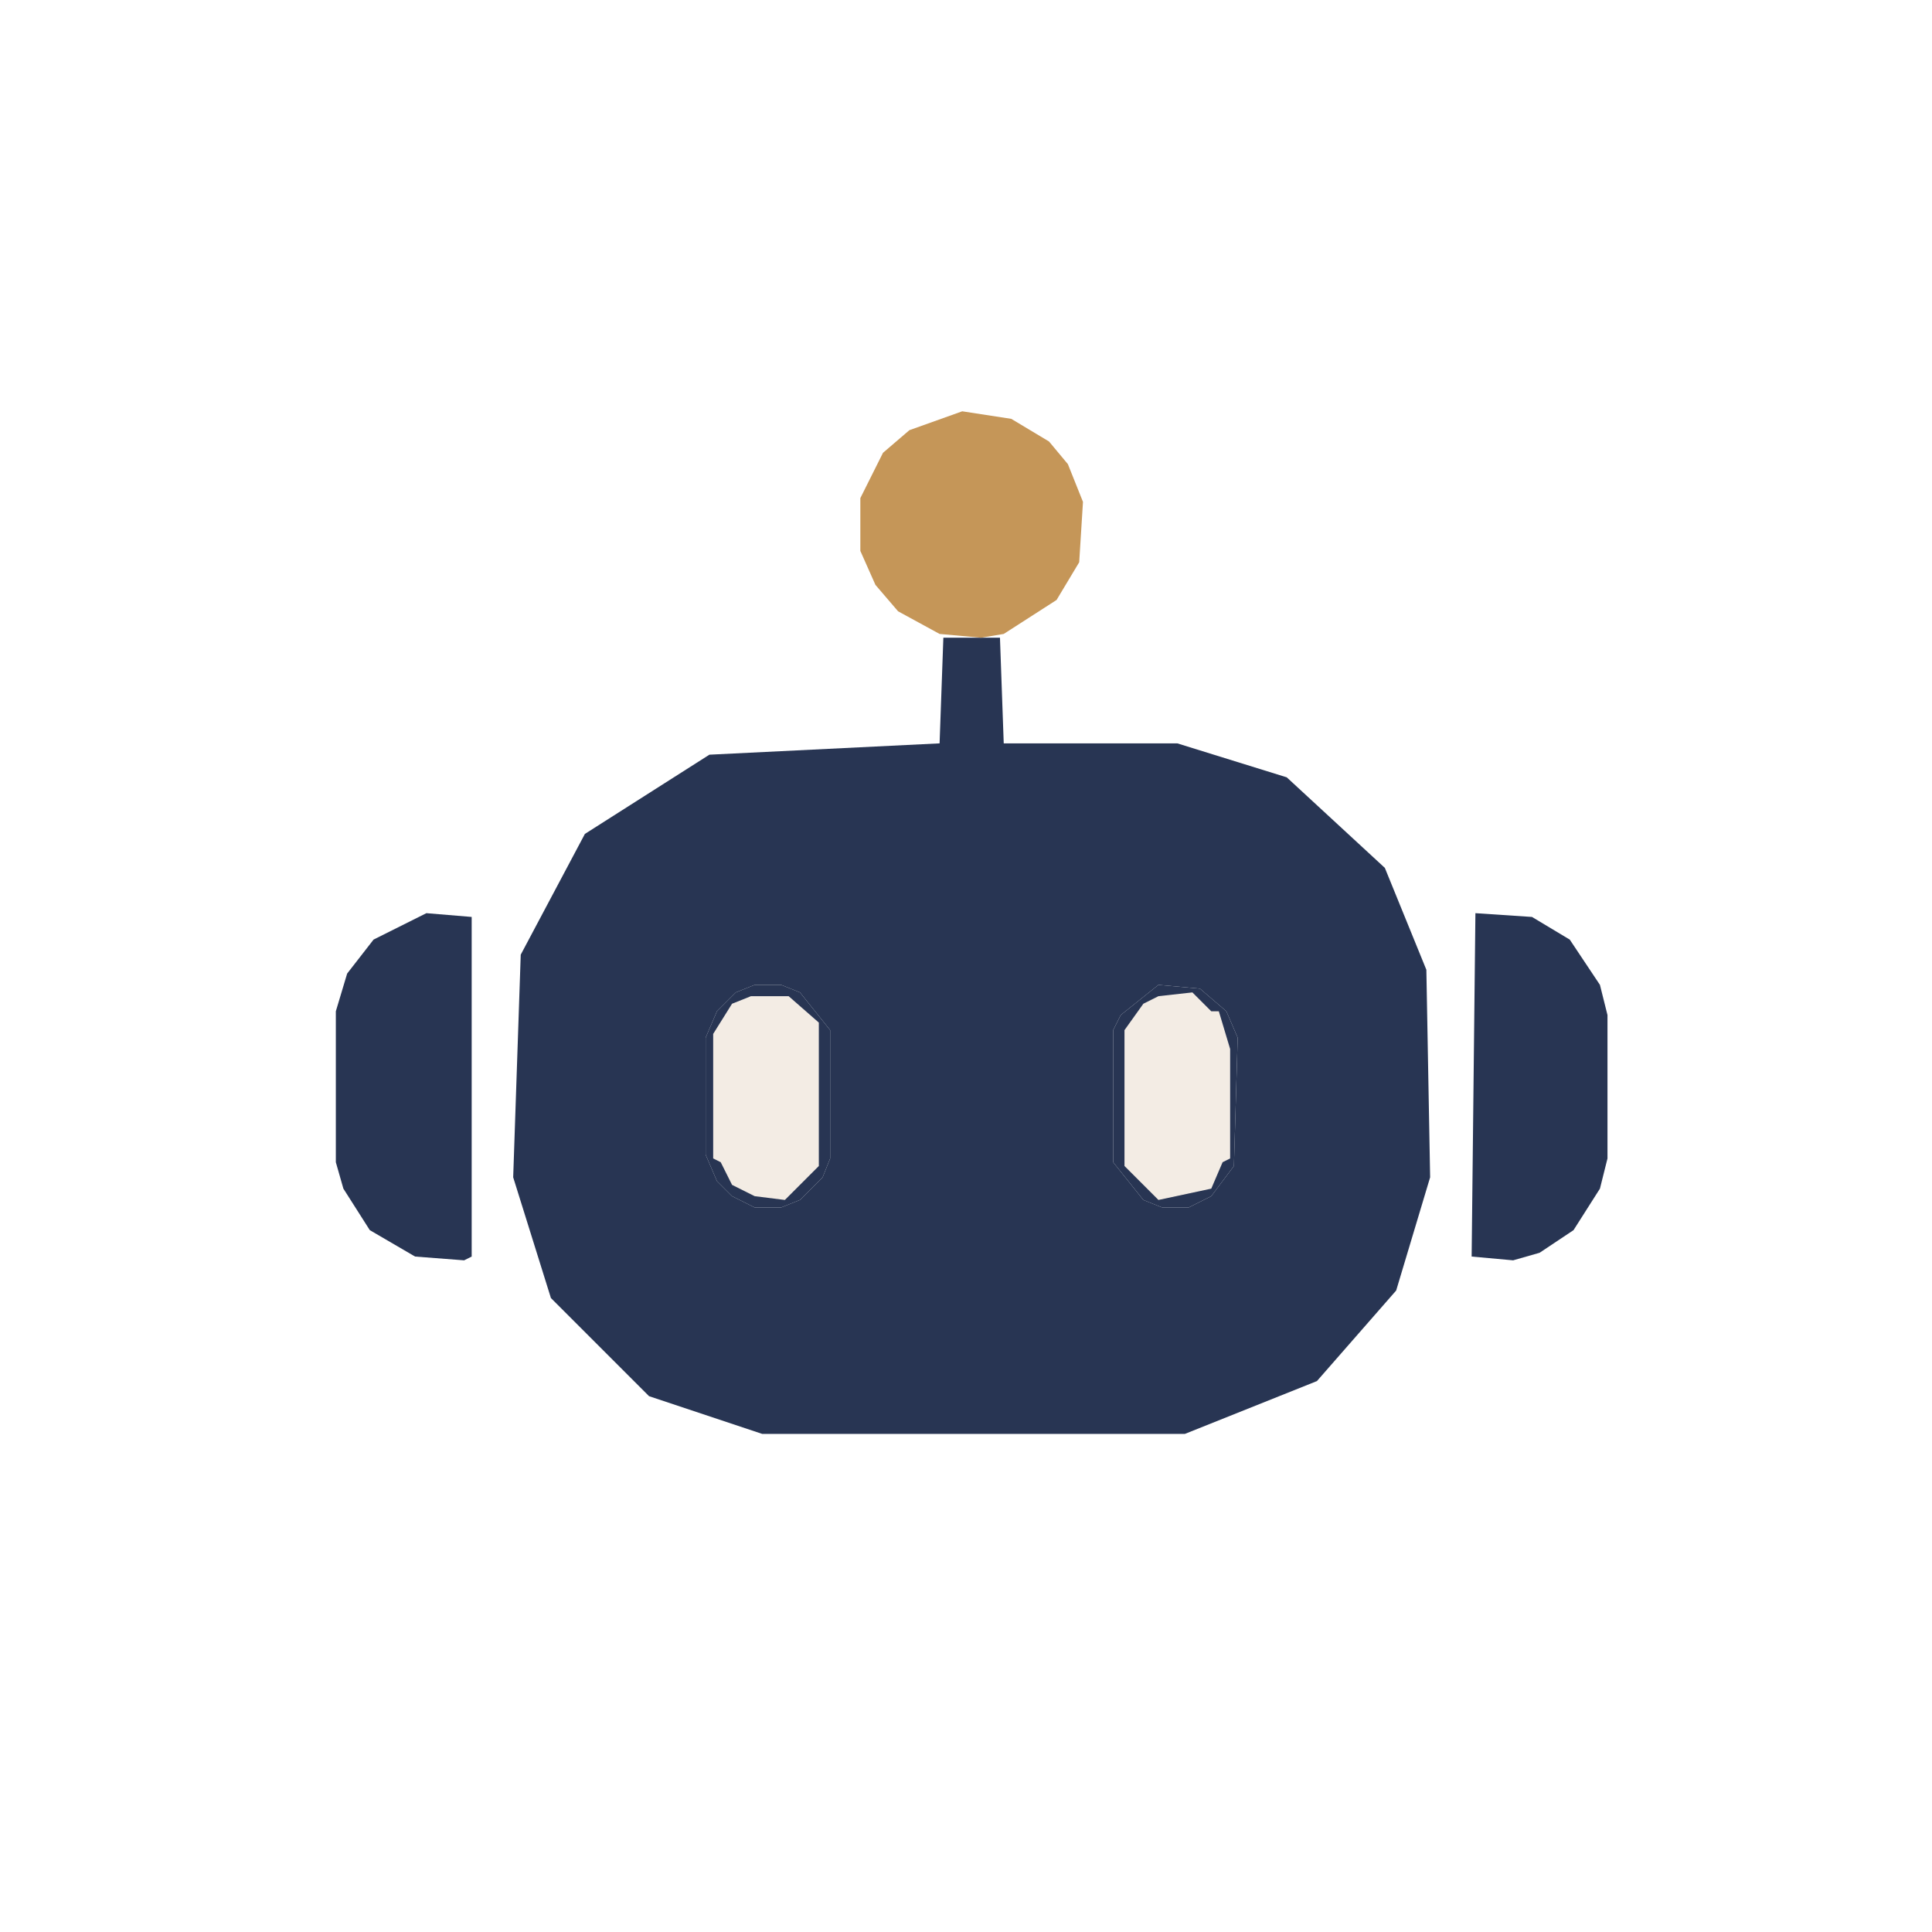
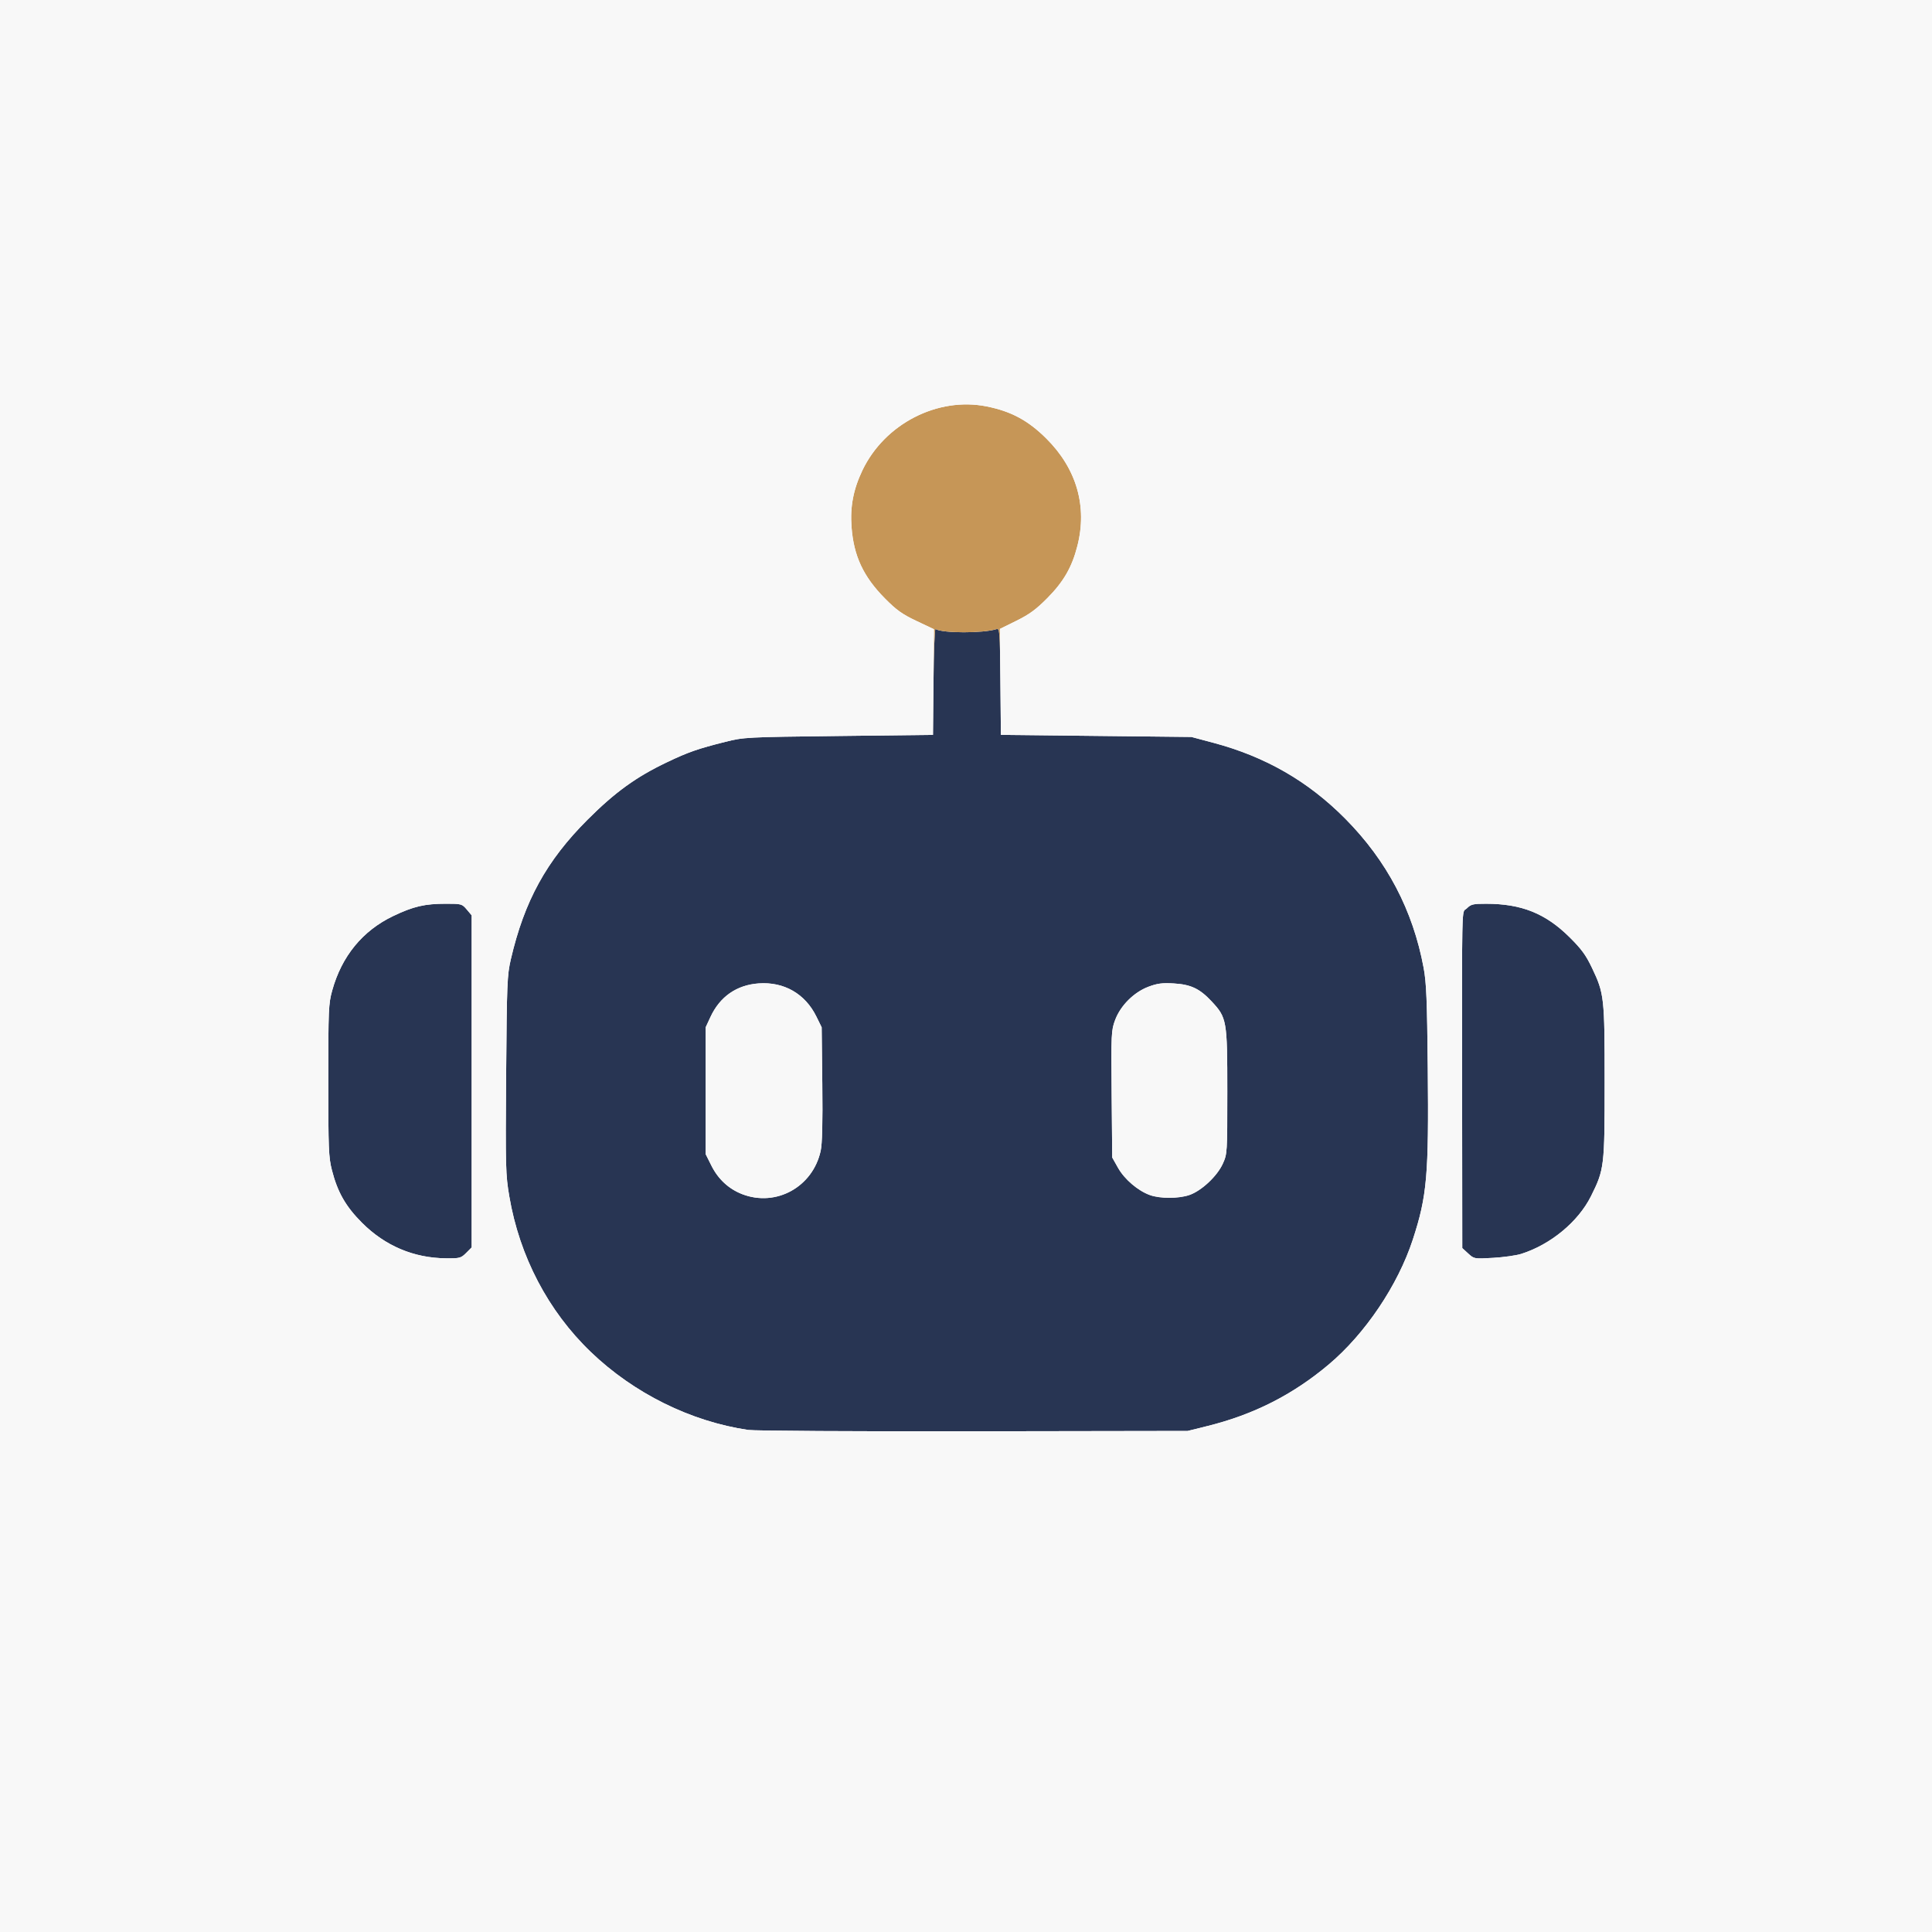
- <svg xmlns="http://www.w3.org/2000/svg" width="512" height="512" viewBox="0 0 512 512" fill="none">
-   <path d="M 155 221 L 138 253 L 136 312 L 146 344 L 172 370 L 202 380 L 314 380 L 349 366 L 370 342 L 379 312 L 378 257 L 367 230 L 341 206 L 312 197 L 266 197 L 265 169 L 250 169 L 249 197 L 188 200 Z M 307 261 L 318 262 L 325 268 L 328 275 L 327 309 L 321 317 L 315 320 L 308 320 L 303 318 L 295 308 L 295 273 L 297 269 Z M 200 261 L 207 261 L 212 263 L 220 273 L 220 307 L 218 312 L 212 318 L 207 320 L 200 320 L 194 317 L 190 313 L 187 306 L 187 275 L 190 268 L 195 263 Z" fill="#283553" fill-rule="evenodd" />
-   <path d="M 113 242 L 99 249 L 92 258 L 89 268 L 89 308 L 91 315 L 98 326 L 110 333 L 123 334 L 125 333 L 125 243 Z" fill="#283553" fill-rule="evenodd" />
-   <path d="M 391 242 L 390 333 L 401 334 L 408 332 L 417 326 L 424 315 L 426 307 L 426 269 L 424 261 L 416 249 L 406 243 Z" fill="#283553" fill-rule="evenodd" />
-   <path d="M 255 109 L 241 114 L 234 120 L 228 132 L 228 146 L 232 155 L 238 162 L 249 168 L 260 169 L 266 168 L 280 159 L 286 149 L 287 133 L 283 123 L 278 117 L 268 111 Z" fill="#c59658" fill-rule="evenodd" />
-   <path d="M 307 261 L 318 262 L 325 268 L 328 275 L 327 309 L 321 317 L 315 320 L 308 320 L 303 318 L 295 308 L 295 273 L 297 269 Z" fill="#283553" fill-rule="evenodd" />
-   <path d="M 200 261 L 207 261 L 212 263 L 220 273 L 220 307 L 218 312 L 212 318 L 207 320 L 200 320 L 194 317 L 190 313 L 187 306 L 187 275 L 190 268 L 195 263 Z" fill="#283553" fill-rule="evenodd" />
-   <path d="M 316 263 L 307 264 L 303 266 L 298 273 L 298 309 L 307 318 L 321 315 L 324 308 L 326 307 L 326 278 L 323 268 L 321 268 Z" fill="#f3ece4" fill-rule="evenodd" />
-   <path d="M 199 264 L 194 266 L 189 274 L 189 307 L 191 308 L 194 314 L 200 317 L 208 318 L 217 309 L 217 271 L 209 264 Z" fill="#f3ece4" fill-rule="evenodd" />
+ <svg xmlns="http://www.w3.org/2000/svg" width="1024" height="1024" viewBox="0 0 1024 1024">
+   <g>
+     <path d="M 640.01 755.82 L 629.50 758.43 L 516.00 758.61 C453.58,758.71 399.81,758.39 396.52,757.90 C366.02,753.38 335.95,738.48 313.13,716.57 C290.52,694.87 275.33,665.86 269.94,634.09 C267.99,622.65 267.89,618.92 268.26,569.72 C268.63,521.13 268.80,516.88 270.74,508.50 C277.92,477.53 289.62,456.23 311.43,434.43 C325.98,419.88 337.12,411.82 353.44,404.04 C364.74,398.64 369.83,396.86 384.39,393.21 C394.34,390.72 395.29,390.67 444.50,390.09 L 494.50 389.50 L 494.77 361.20 C494.91,345.64 495.39,333.13 495.84,333.40 C499.52,335.67 521.07,335.70 528.19,333.44 C529.86,332.91 529.98,334.59 530.23,361.19 L 530.50 389.50 L 581.00 390.05 L 631.50 390.60 L 643.14 393.70 C670.72,401.06 693.34,414.07 713.00,433.91 C735.12,456.23 748.89,482.43 754.56,513.00 C756.02,520.86 756.39,530.06 756.75,566.24 C757.31,623.06 756.36,633.89 748.82,657.00 C740.93,681.17 723.60,706.92 704.26,723.21 C685.24,739.22 664.52,749.74 640.01,755.82 ZM 247.08 664.08 C244.33,666.83 243.69,667.00 236.33,666.93 C219.29,666.77 204.11,660.34 191.89,648.12 C183.25,639.48 178.92,631.91 175.93,620.23 C174.18,613.39 174.00,608.94 174.00,572.57 C174.00,535.09 174.14,531.97 176.07,525.00 C181.10,506.83 192.13,493.34 208.27,485.59 C219.11,480.39 225.07,479.00 236.46,479.00 C244.57,479.00 244.90,479.09 247.41,482.08 L 250.00 485.15 L 250.00 661.15 ZM 806.28 664.59 C803.65,665.42 796.96,666.37 791.42,666.69 C781.35,667.27 781.33,667.27 778.18,664.39 L 775.03 661.50 L 774.96 589.00 C774.96,578.68 774.95,569.37 774.94,560.96 C774.85,486.83 774.85,483.32 776.51,482.14 C776.78,481.95 777.09,481.82 777.45,481.45 C779.64,479.27 780.76,479.00 787.70,479.01 C806.41,479.02 819.12,484.11 831.84,496.69 C838.18,502.96 840.54,506.18 843.79,513.00 C850.28,526.64 850.50,528.60 850.50,573.50 C850.50,618.32 850.32,619.82 843.26,634.00 C836.50,647.55 821.88,659.65 806.28,664.59 ZM 393.42 632.94 C411.36,639.84 430.79,629.11 434.97,610.00 C435.80,606.18 436.07,595.33 435.84,574.50 L 435.50 544.50 L 432.70 538.80 C426.76,526.70 415.53,520.26 402.07,521.23 C390.42,522.07 381.56,528.25 376.57,539.00 L 374.02 544.50 L 374.00 611.68 L 377.07 617.82 C380.65,624.99 386.28,630.19 393.42,632.94 ZM 609.50 633.42 C614.93,635.35 624.64,635.34 630.36,633.39 C636.77,631.21 645.13,623.39 648.12,616.77 C650.47,611.56 650.50,611.12 650.50,578.50 C650.50,540.70 650.27,539.42 642.11,530.68 C635.83,523.97 631.13,521.76 622.00,521.24 C615.98,520.89 613.36,521.24 608.71,522.99 C600.98,525.90 593.90,532.97 591.04,540.63 C588.99,546.11 588.91,547.68 589.20,579.92 L 589.50 613.50 L 592.60 619.00 C596.02,625.06 603.15,631.15 609.50,633.42 Z" fill="rgb(40,53,83)" />
+     <path d="M 530.18 355.92 C529.96,334.36 529.74,332.95 528.19,333.44 C521.07,335.70 499.52,335.67 495.84,333.40 C495.39,333.13 494.91,345.64 494.77,361.20 L 494.50 389.50 L 495.01 333.50 L 485.76 329.13 C478.16,325.53 475.18,323.40 468.97,317.13 C457.61,305.63 452.50,294.71 451.34,279.44 C450.52,268.59 452.27,259.41 457.08,249.32 C468.87,224.63 496.95,210.19 523.00,215.42 C535.97,218.02 544.97,222.87 554.59,232.45 C570.63,248.40 576.40,268.40 571.02,289.40 C568.15,300.65 563.69,308.37 555.03,317.09 C549.16,323.01 545.57,325.64 538.73,329.02 L 529.97 333.34 Z" fill="rgb(198,150,87)" />
+     <path d="M 0.00 512.00 L 0.00 0.00 L 512.00 0.00 L 1024.00 0.00 L 1024.00 512.00 L 1024.00 1024.00 L 512.00 1024.00 L 0.00 1024.00 L 0.00 512.00 ZM 640.01 755.82 C664.52,749.74 685.24,739.22 704.26,723.21 C723.60,706.92 740.93,681.17 748.82,657.00 C756.36,633.89 757.31,623.06 756.75,566.24 C756.39,530.06 756.02,520.86 754.56,513.00 C748.89,482.43 735.12,456.23 713.00,433.91 C693.34,414.07 670.72,401.06 643.14,393.70 L 631.50 390.60 L 581.00 390.05 L 530.50 389.50 L 530.23 361.42 L 529.97 333.34 L 538.73 329.02 C545.57,325.64 549.16,323.01 555.03,317.09 C563.69,308.37 568.15,300.65 571.02,289.40 C576.40,268.40 570.63,248.40 554.59,232.45 C544.97,222.87 535.97,218.02 523.00,215.42 C496.95,210.19 468.87,224.63 457.08,249.32 C452.27,259.41 450.52,268.59 451.34,279.44 C452.50,294.71 457.61,305.63 468.97,317.13 C475.18,323.40 478.16,325.53 485.76,329.13 L 495.01 333.50 L 494.75 361.50 L 494.50 389.50 L 444.50 390.09 C395.29,390.67 394.34,390.72 384.39,393.21 C369.83,396.86 364.74,398.64 353.44,404.04 C337.12,411.82 325.98,419.88 311.43,434.43 C289.62,456.23 277.92,477.53 270.74,508.50 C268.80,516.88 268.63,521.13 268.26,569.72 C267.89,618.92 267.99,622.65 269.94,634.09 C275.33,665.86 290.52,694.87 313.13,716.57 C335.95,738.48 366.02,753.38 396.52,757.90 C399.81,758.39 453.58,758.71 516.00,758.61 L 629.50 758.43 L 640.01 755.82 ZM 247.08 664.08 L 250.00 661.15 L 250.00 573.15 L 250.00 485.15 L 247.41 482.08 C244.90,479.09 244.57,479.00 236.46,479.00 C225.07,479.00 219.11,480.39 208.27,485.59 C192.13,493.34 181.10,506.83 176.07,525.00 C174.14,531.97 174.00,535.09 174.00,572.57 C174.00,608.94 174.18,613.39 175.93,620.23 C178.92,631.91 183.25,639.48 191.89,648.12 C204.11,660.34 219.29,666.77 236.33,666.93 C243.69,667.00 244.33,666.83 247.08,664.08 ZM 806.28 664.59 C821.88,659.65 836.50,647.55 843.26,634.00 C850.32,619.82 850.50,618.32 850.50,573.50 C850.50,528.60 850.28,526.64 843.79,513.00 C840.54,506.18 838.18,502.96 831.84,496.69 C819.12,484.11 806.41,479.02 787.70,479.01 C780.76,479.00 779.64,479.27 777.45,481.45 C774.60,484.31 774.86,472.81 774.96,589.00 L 775.03 661.50 L 778.18 664.39 C781.33,667.27 781.35,667.27 791.42,666.69 C796.96,666.37 803.65,665.42 806.28,664.59 ZM 393.42 632.94 C386.28,630.19 380.65,624.99 377.07,617.82 L 374.00 611.68 L 374.01 578.09 L 374.02 544.50 L 376.57 539.00 C381.56,528.25 390.42,522.07 402.07,521.23 C415.53,520.26 426.76,526.70 432.70,538.80 L 435.50 544.50 L 435.84 574.50 C436.07,595.33 435.80,606.18 434.97,610.00 C430.79,629.11 411.36,639.84 393.42,632.94 ZM 609.50 633.42 C603.15,631.15 596.02,625.06 592.60,619.00 L 589.50 613.50 L 589.20 579.92 C588.91,547.68 588.99,546.11 591.04,540.63 C593.90,532.97 600.98,525.90 608.71,522.99 C613.36,521.24 615.98,520.89 622.00,521.24 C631.13,521.76 635.83,523.97 642.11,530.68 C650.27,539.42 650.50,540.70 650.50,578.50 C650.50,611.12 650.47,611.56 648.12,616.77 C645.13,623.39 636.77,631.21 630.36,633.39 C624.64,635.34 614.93,635.35 609.50,633.42 Z" fill="rgb(248,248,248)" />
+   </g>
</svg>
